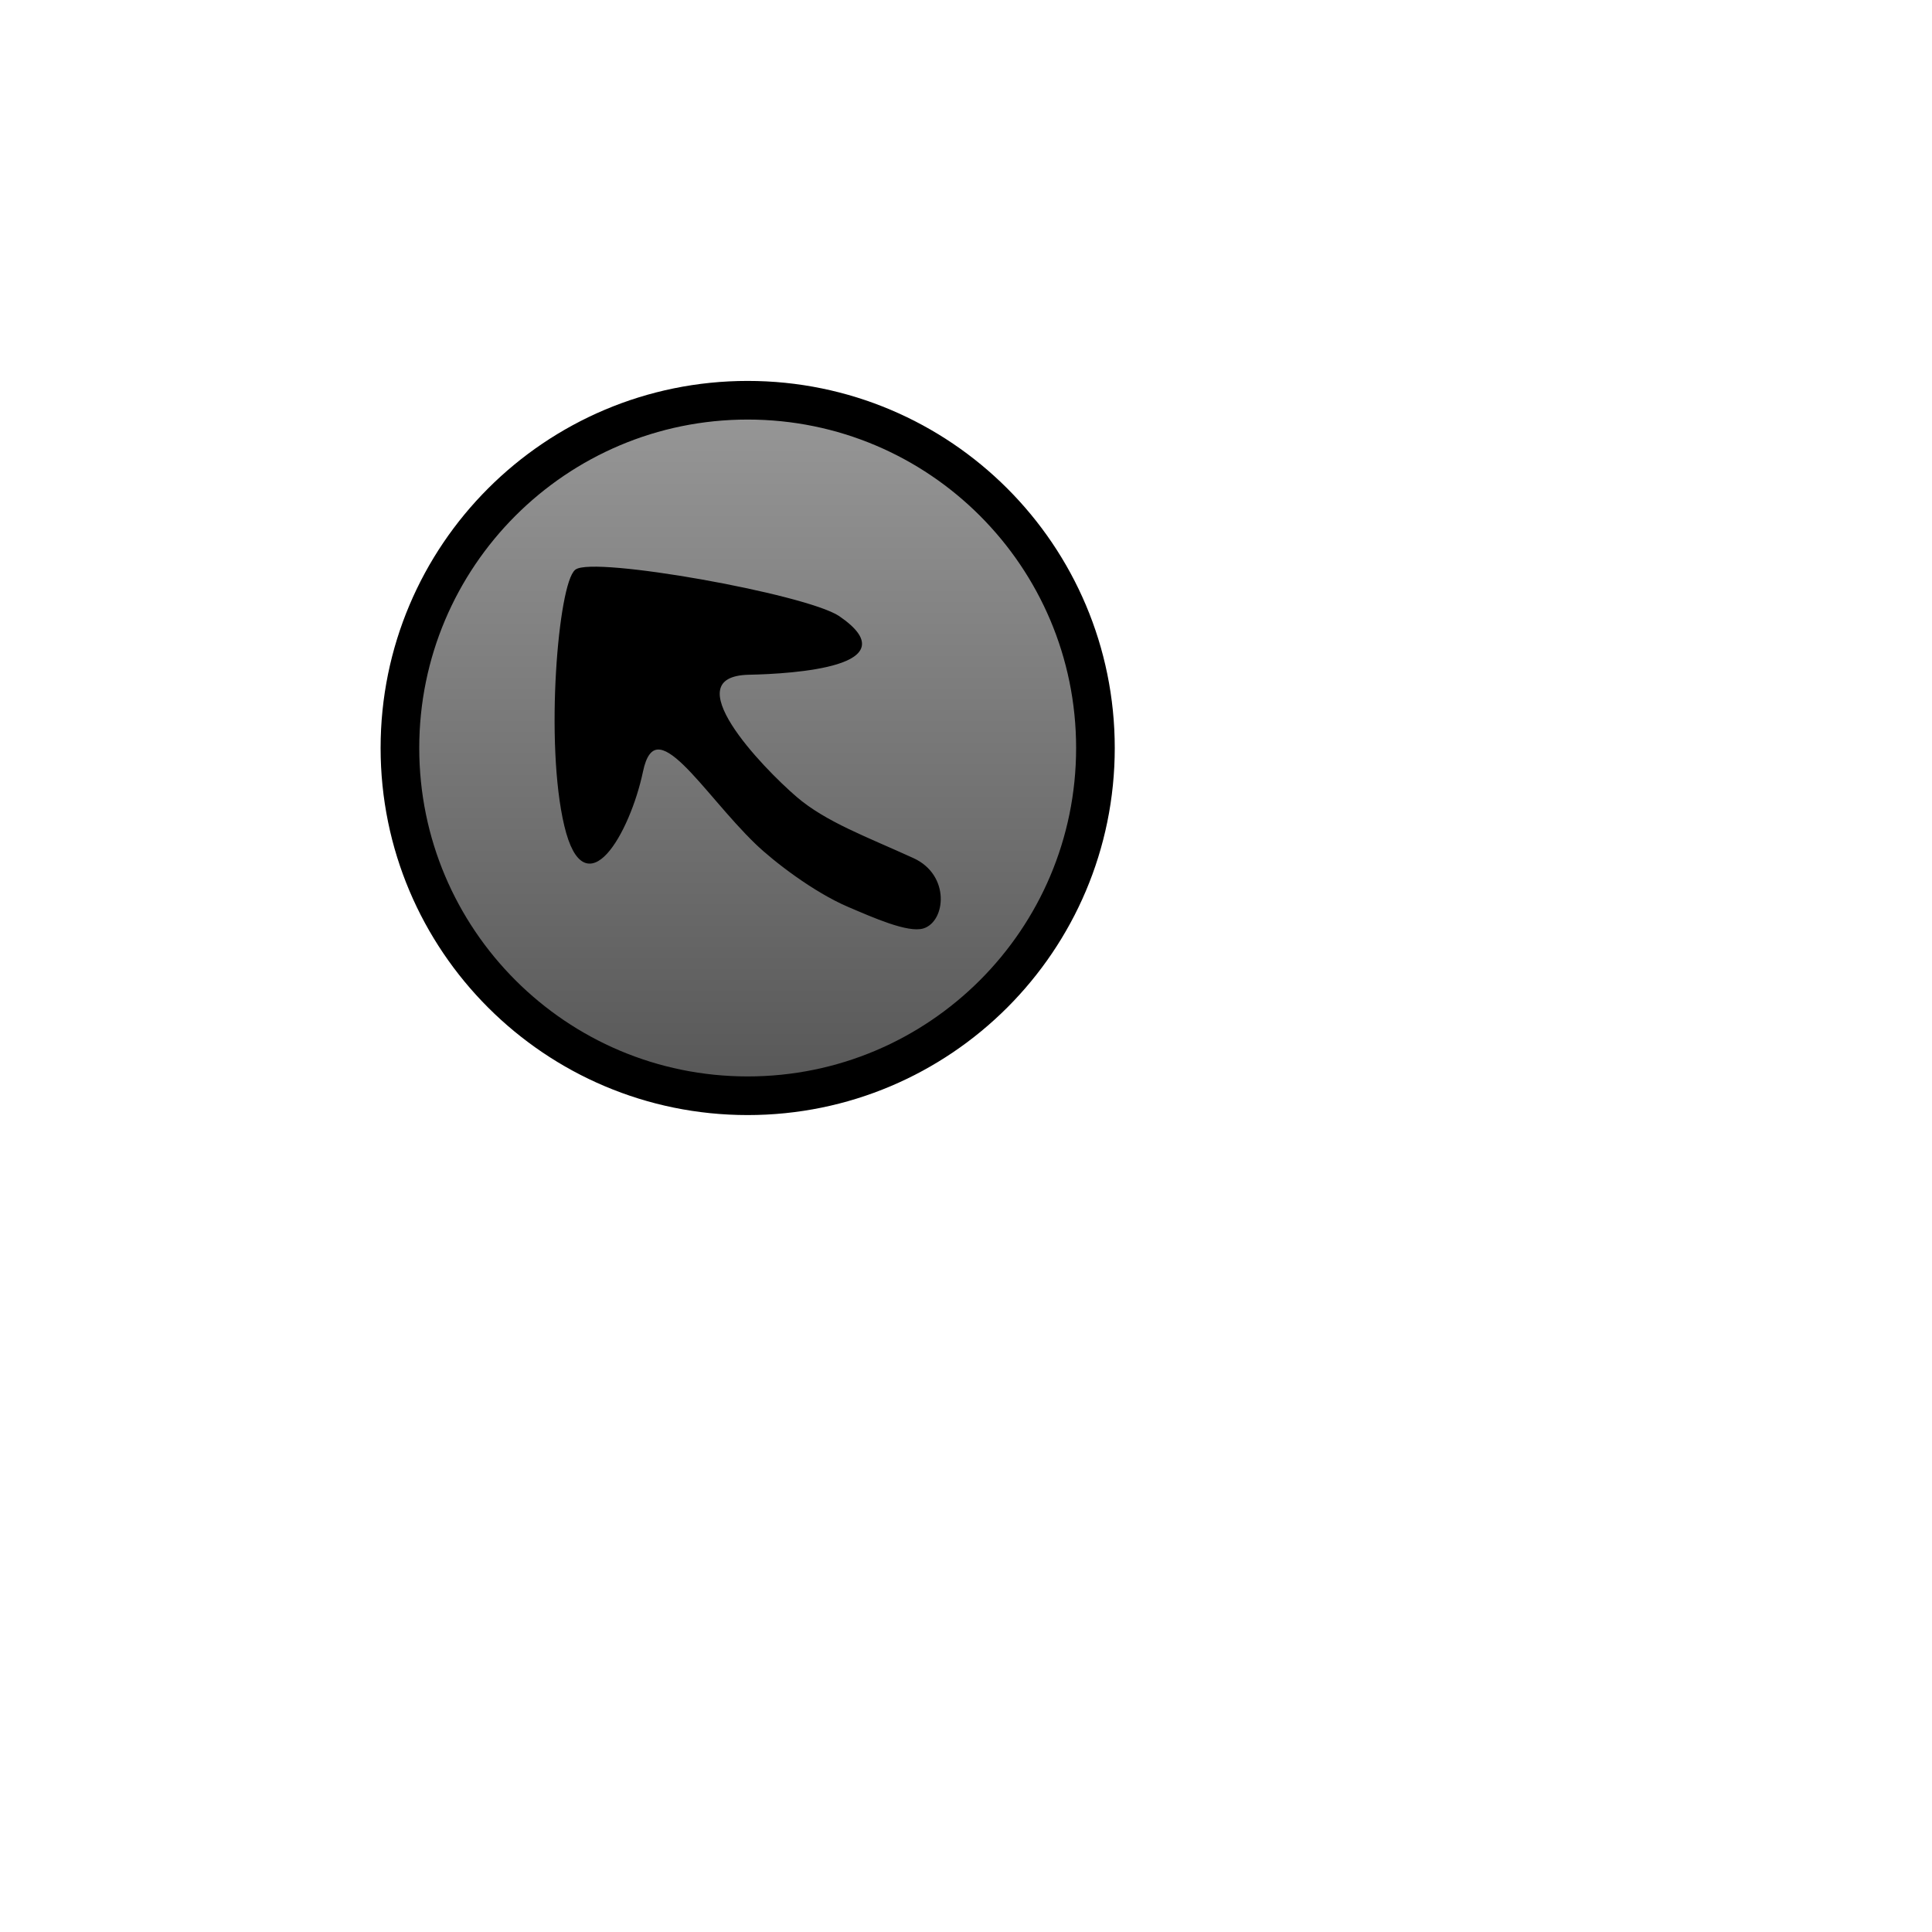
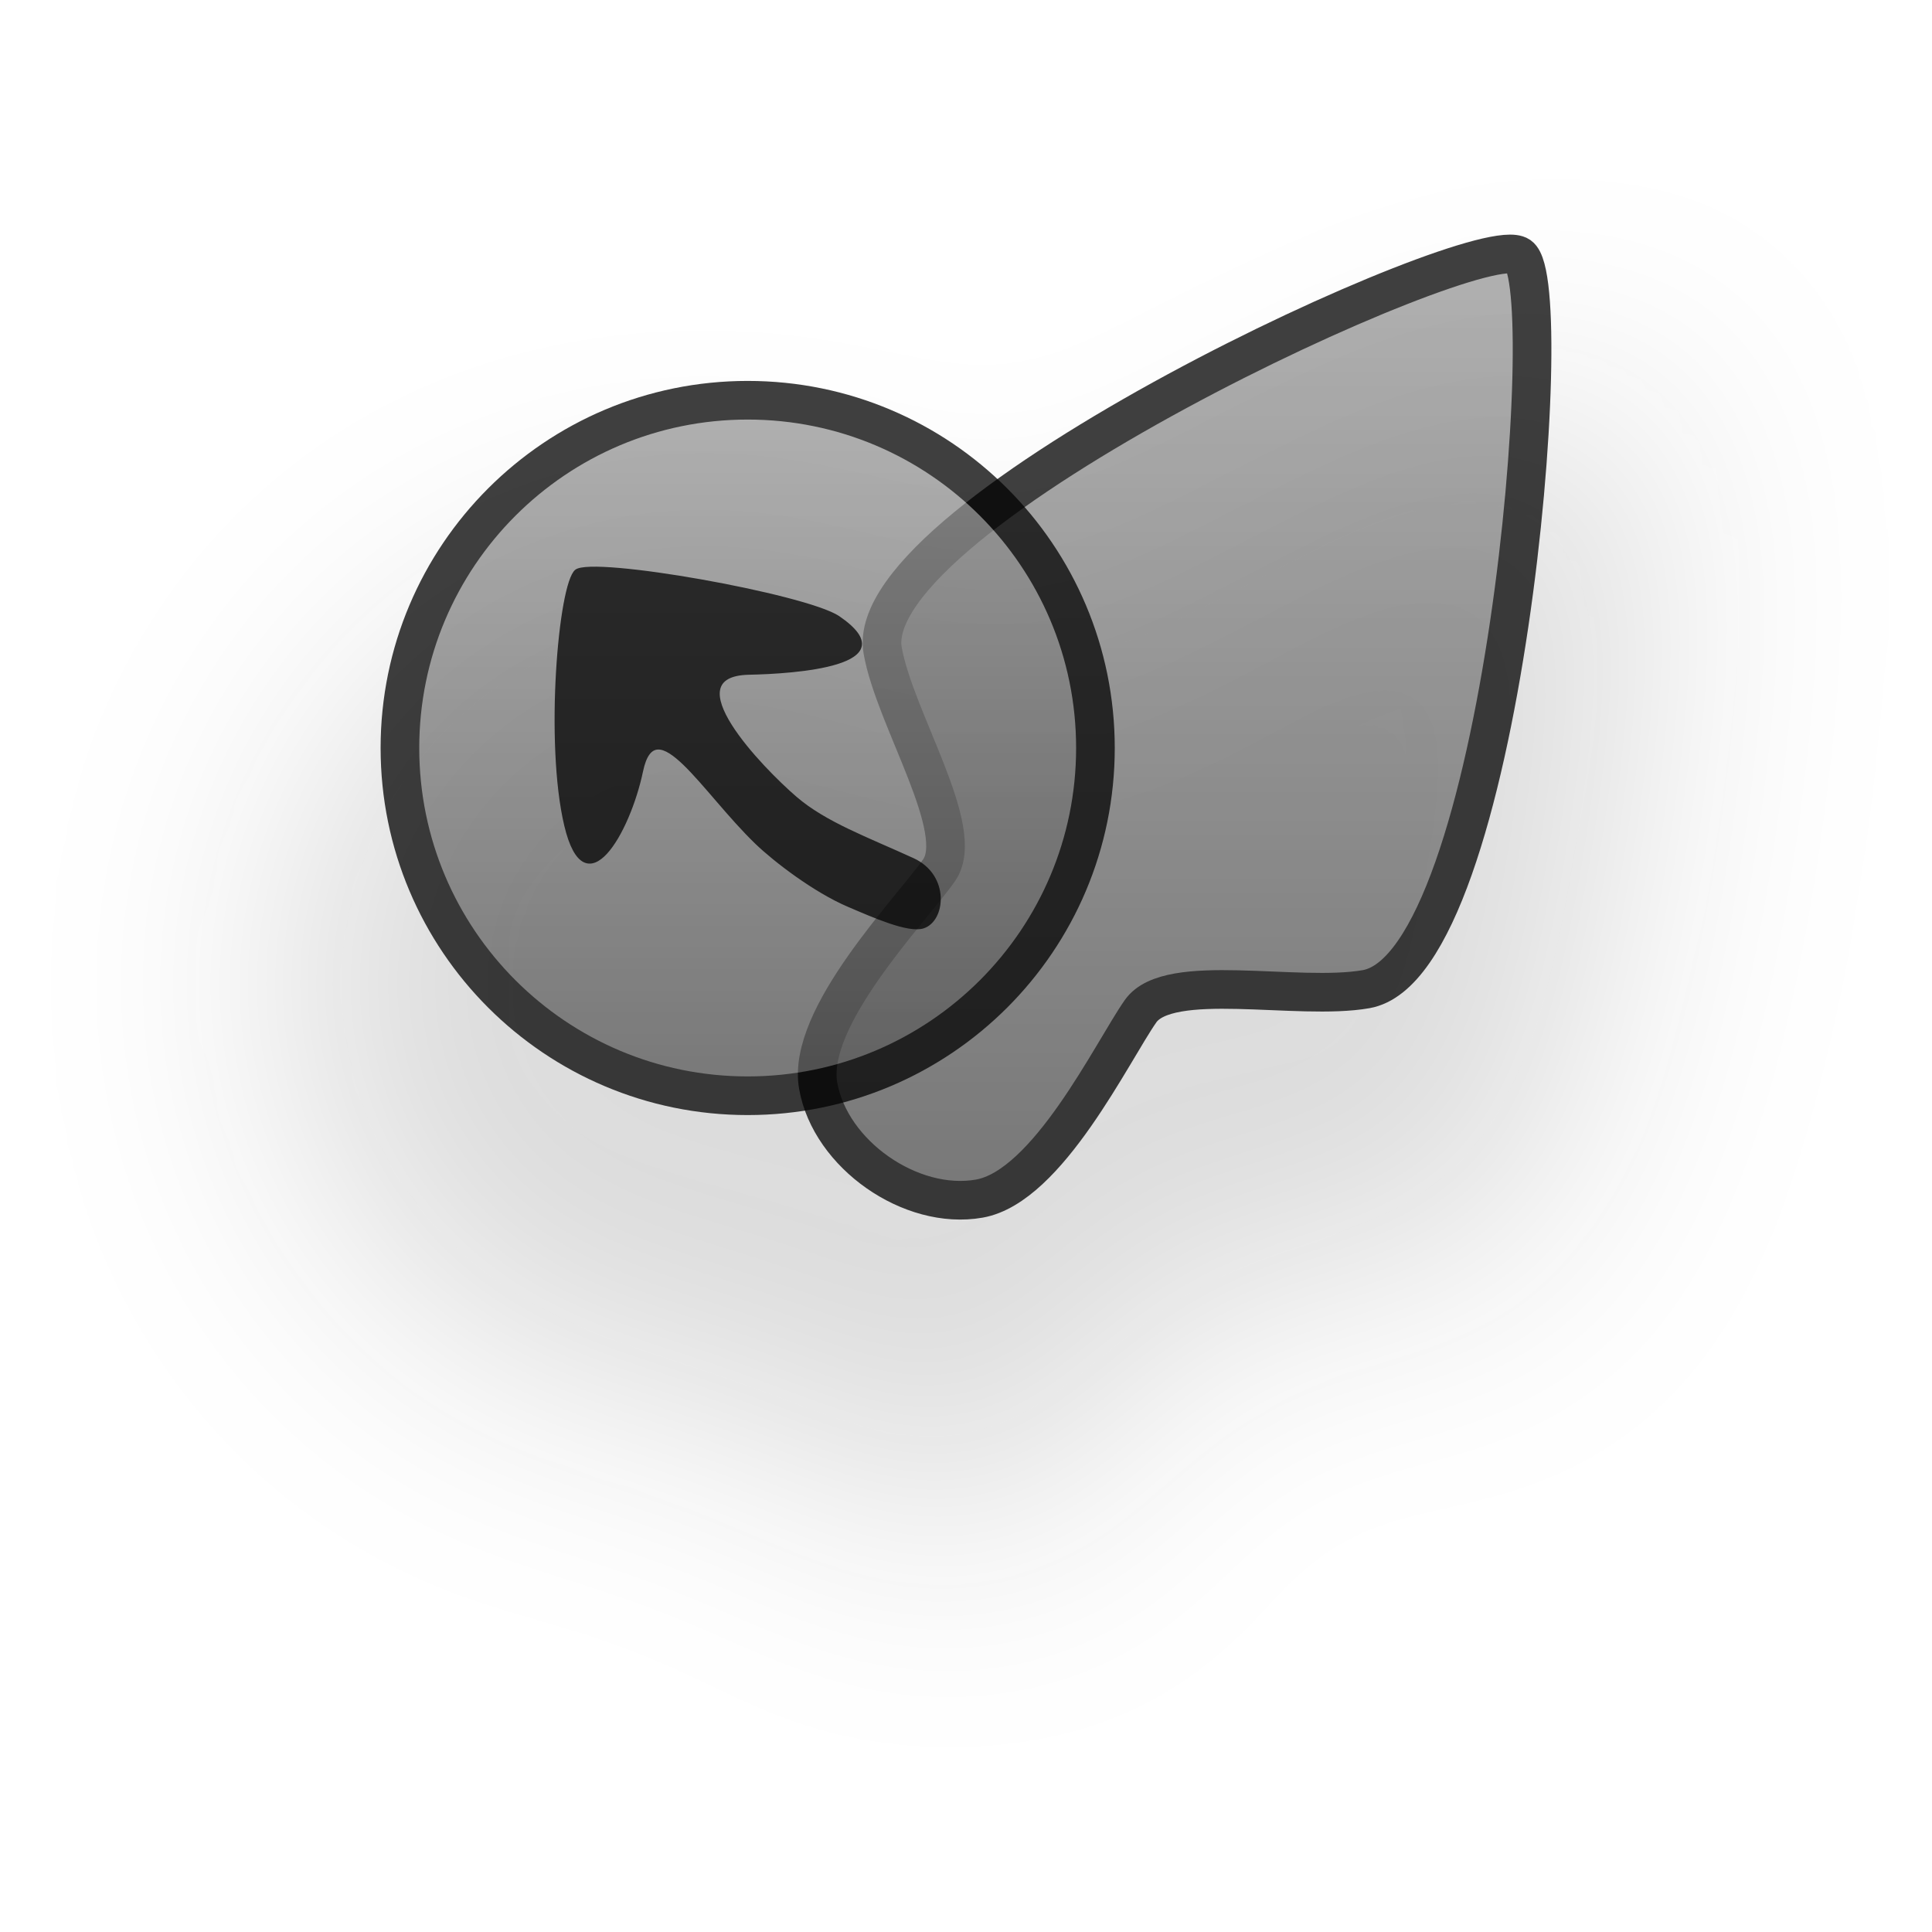
<svg xmlns="http://www.w3.org/2000/svg" xmlns:xlink="http://www.w3.org/1999/xlink" version="1.0" width="500" height="500" viewBox="0 0 1000 1000" id="page" xml:space="preserve">
  <defs id="defs38">
    <linearGradient id="linearGradient1312">
      <stop id="stop1314" style="stop-color:#999999;stop-opacity:1" offset="0" />
      <stop id="stop1316" style="stop-color:#555555;stop-opacity:1" offset="1" />
    </linearGradient>
    <linearGradient x1="525.337" y1="85.617" x2="525.337" y2="465.61" id="linearGradient2388" xlink:href="#linearGradient1312" gradientUnits="userSpaceOnUse" gradientTransform="translate(-102.335,111.5472)" />
+     <linearGradient x1="689.347" y1="9.894" x2="689.347" y2="519.7" id="linearGradient7569" xlink:href="#linearGradient3076" gradientUnits="userSpaceOnUse" gradientTransform="matrix(-1,0,0,1,1102.335,111.5471)" />
+     <linearGradient id="linearGradient3076">
+       <stop id="stop3078" style="stop-color:#999999;stop-opacity:1" offset="0" />
+       <stop id="stop3080" style="stop-color:#555555;stop-opacity:1" offset="1" />
+     </linearGradient>
+     <linearGradient id="linearGradient3076-1">
+       <stop id="stop3078-3" style="stop-color:#999999;stop-opacity:1" offset="0" />
+       <stop id="stop3080-3" style="stop-color:#555555;stop-opacity:1" offset="1" />
+     </linearGradient>
+     <linearGradient x1="525.337" y1="85.617" x2="525.337" y2="465.61" id="linearGradient2388-8" xlink:href="#linearGradient1312-2" gradientUnits="userSpaceOnUse" gradientTransform="translate(24.73428,-515.2484)" />
+     <linearGradient id="linearGradient1312-2">
+       <stop id="stop1314-2" style="stop-color:#999999;stop-opacity:1" offset="0" />
+       <stop id="stop1316-1" style="stop-color:#555555;stop-opacity:1" offset="1" />
+     </linearGradient>
+     <filter x="-0.22" y="-0.264" width="1.441" height="1.527" color-interpolation-filters="sRGB" id="filter3842">
+       <feGaussianBlur id="feGaussianBlur3844" stdDeviation="26.894" />
+     </filter>
+     <linearGradient x1="525.337" y1="85.617" x2="525.337" y2="465.61" id="linearGradient3852" xlink:href="#linearGradient1312" gradientUnits="userSpaceOnUse" gradientTransform="translate(-102.335,111.5472)" />
+     <linearGradient x1="689.347" y1="9.894" x2="689.347" y2="519.7" id="linearGradient3855" xlink:href="#linearGradient3076" gradientUnits="userSpaceOnUse" gradientTransform="matrix(-1,0,0,1,1102.335,111.5471)" />
  </defs>
-   <path d="M 207.002,387.165 C 207.006,486.571 287.588,567.162 387.003,567.157 C 486.414,567.164 566.998,486.571 566.997,387.162 C 566.999,287.749 486.412,207.158 386.997,207.164 C 287.589,207.16 206.993,287.744 207.002,387.165 z" id="path1439" style="fill:url(#linearGradient2388);fill-opacity:1;stroke:#000000;stroke-width:20;stroke-linecap:round;stroke-linejoin:round;stroke-miterlimit:3.133" />
-   <path d="M 298.051,295.307 C 289.457,302.238 282.426,384.751 292.564,427.303 C 302.944,470.876 325.649,431.032 332.336,399.206 C 339.222,366.429 363.729,409.846 391.445,436.517 C 400.812,445.531 421.38,461.356 439.142,468.941 C 452.057,474.457 470.061,482.465 477.828,480.073 C 488.879,476.67 491.426,453.23 472.591,444.611 C 448.886,433.762 427.263,425.958 412.001,412.841 C 394.209,397.55 347.977,349.543 387.702,348.744 C 410.687,348.281 470.866,344.463 434.004,319.252 C 416.621,307.859 306.797,288.253 298.051,295.307 z" id="path1429" style="opacity:1;fill:#000000;fill-opacity:1;stroke:#000000;stroke-width:1" />
+   <path d="m 327.25,379.125 c -15.749,0.039 -90.693,33.195 -133.094,64.781 -16.329,-16.618 -39.048,-26.939 -64.188,-26.938 -49.704,-0.002 -90.004,40.289 -90,90 0.002,49.703 40.292,90.002 90,90 6.313,6.4e-4 12.46,-0.639 18.406,-1.875 3.537,17.413 24.036,31.585 41.531,28.5 17.726,-3.127 34.418,-38.042 41.719,-48.469 7.301,-10.427 40.68,-2.625 58.406,-5.75 35.452,-6.253 50.05,-182.45 39.625,-189.75 -0.489,-0.342 -1.29,-0.503 -2.406,-0.5 z" transform="matrix(2.4,0,0,2.4,52.49376,-707.4284)" id="path1431-1" style="opacity:0.15;fill:#111111;fill-opacity:1;stroke:none;filter:url(#filter3842)" />
+   <path d="m 786.409,132.446 c -20.852,-14.601 -342.028,133.42 -329.526,204.326 6.252,35.454 43.781,92.808 29.182,113.661 -14.601,20.852 -68.83,76.108 -62.578,111.562 6.251,35.453 47.955,64.654 83.408,58.403 35.452,-6.253 68.83,-76.108 83.431,-96.962 14.601,-20.854 81.333,-5.201 116.786,-11.452 70.904,-12.505 100.148,-364.937 79.297,-379.538 z" id="path1431" style="opacity:0.75;fill:url(#linearGradient3855);fill-opacity:1;stroke:#000000;stroke-width:20;stroke-linecap:round;stroke-linejoin:round;stroke-miterlimit:3.133" />
+   <path d="m 207.002,387.165 c 0.004,99.406 80.586,179.997 180.001,179.992 99.411,0.007 179.995,-80.586 179.994,-179.995 0.002,-99.413 -80.585,-180.004 -180,-179.998 -99.408,-0.004 -180.004,80.58 -179.995,180.001 z" id="path1439" style="opacity:0.75;fill:url(#linearGradient3852);fill-opacity:1;stroke:#000000;stroke-width:20;stroke-linecap:round;stroke-linejoin:round;stroke-miterlimit:3.133" />
+   <path d="m 298.051,295.307 c -8.594,6.931 -15.625,89.444 -5.487,131.996 10.381,43.572 33.086,3.728 39.772,-28.098 6.886,-32.777 31.394,10.64 59.11,37.311 9.367,9.014 29.935,24.839 47.696,32.425 12.915,5.516 30.919,13.523 38.687,11.131 11.051,-3.403 13.597,-26.843 -5.238,-35.462 -23.705,-10.849 -45.328,-18.652 -60.59,-31.769 -17.792,-15.291 -64.024,-63.298 -24.298,-64.098 22.985,-0.463 83.164,-4.281 46.302,-29.492 -17.384,-11.392 -127.207,-30.998 -135.953,-23.944 z" id="path1429" style="opacity:0.75;fill:#000000;fill-opacity:1;stroke:#000000;stroke-width:1" />
</svg>
